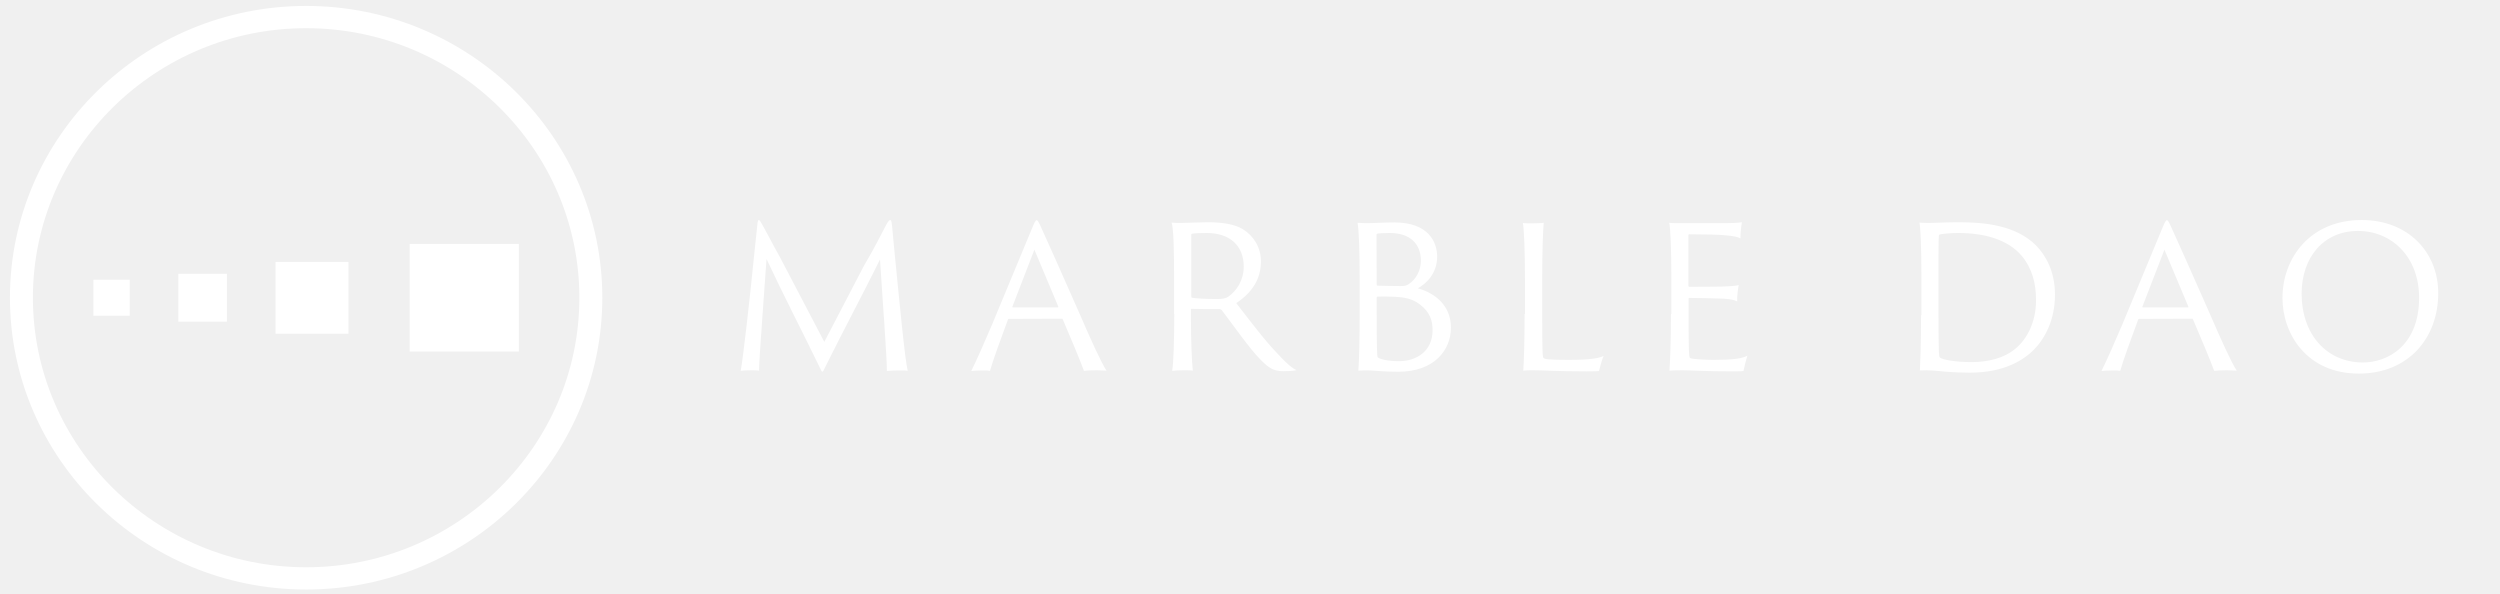
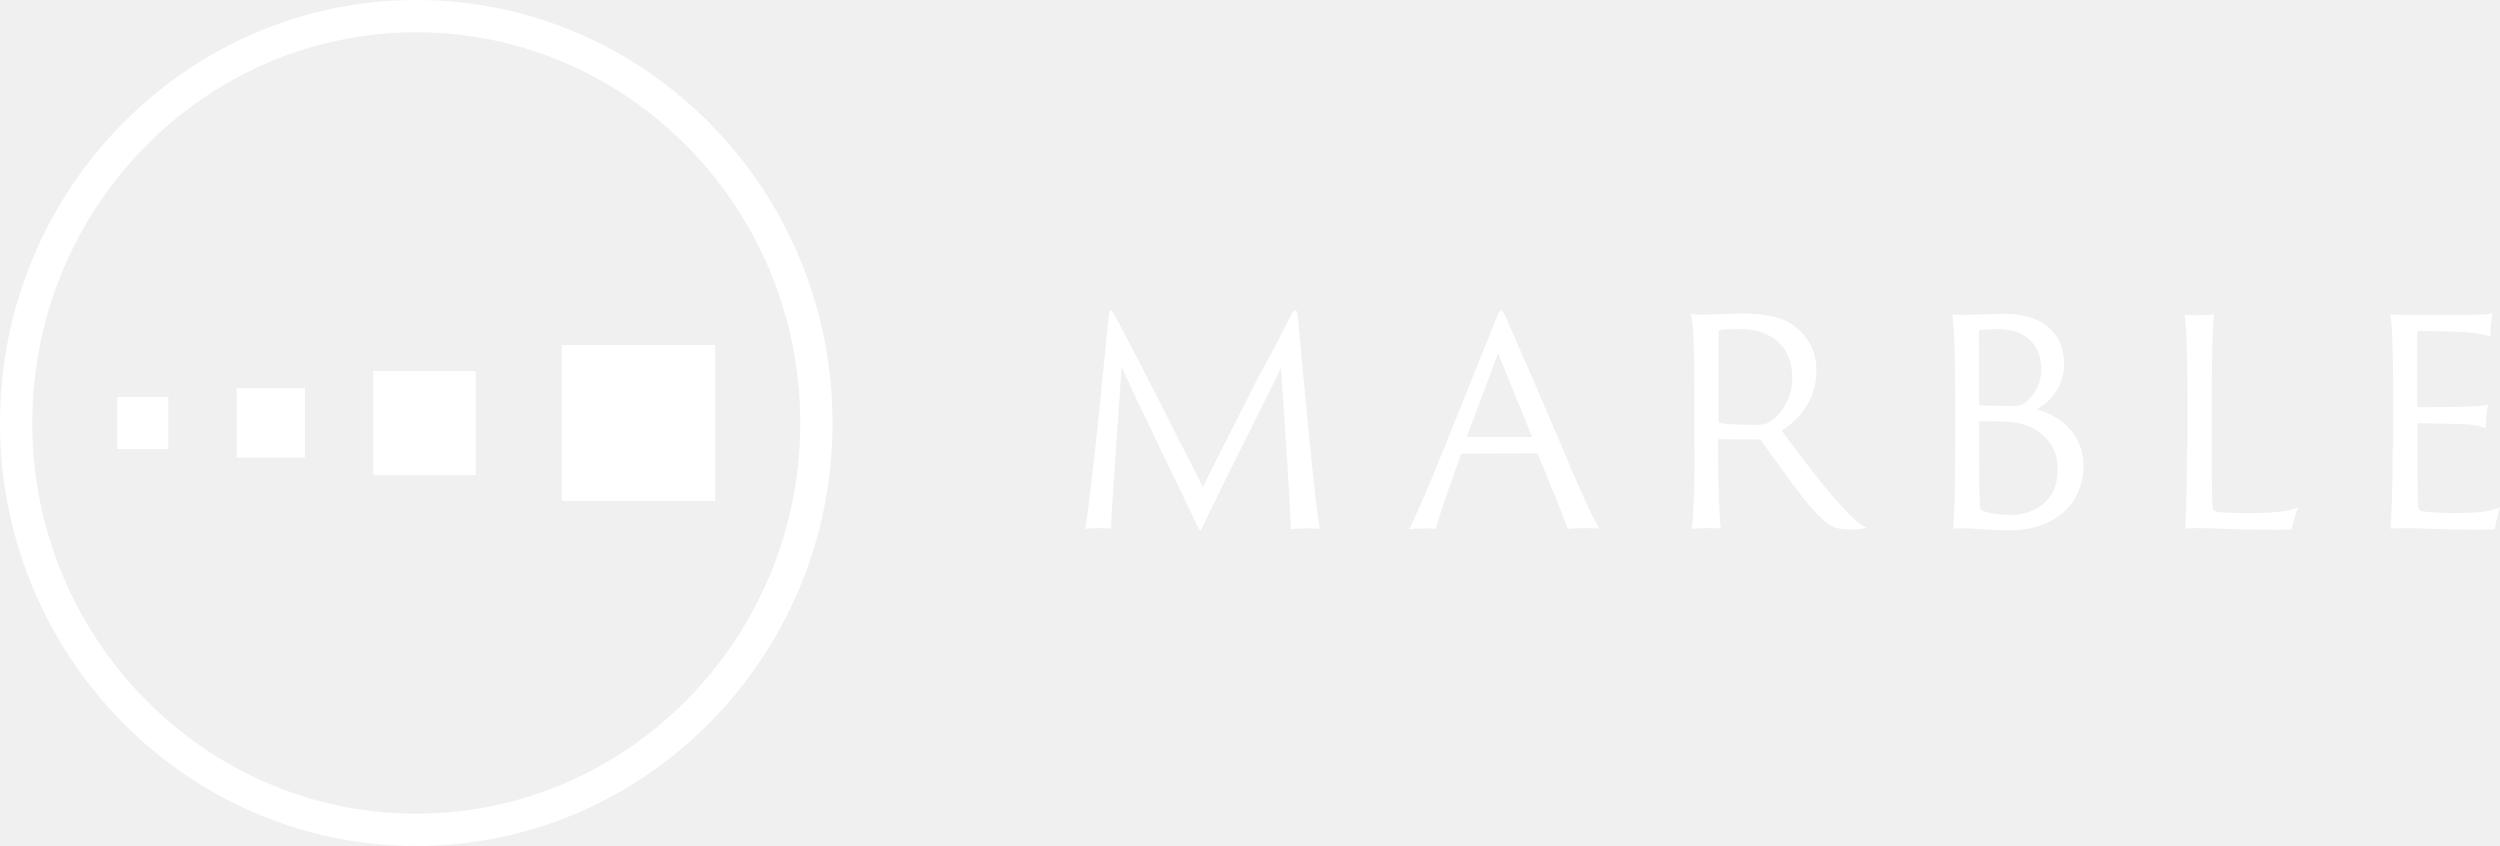
- <svg xmlns="http://www.w3.org/2000/svg" width="219" height="52" viewBox="0 0 219 52" fill="none">
-   <path d="M26.817 51.642C12.503 51.642 0.871 40.17 0.871 26.081C0.871 11.992 12.503 0.52 26.817 0.52C41.131 0.52 52.763 11.992 52.763 26.081C52.763 40.17 41.131 51.642 26.817 51.642ZM26.817 2.47C13.626 2.47 2.882 13.065 2.882 26.081C2.882 39.097 13.626 49.693 26.817 49.693C40.008 49.693 50.752 39.097 50.752 26.081C50.752 13.065 40.008 2.47 26.817 2.47Z" fill="white" />
-   <path d="M11.364 24.505H8.18V27.657H11.364V24.505Z" fill="white" />
-   <path d="M19.878 23.985H15.621V28.177H19.878V23.985Z" fill="white" />
-   <path d="M30.523 22.945H24.137V29.234H30.523V22.945Z" fill="white" />
-   <path d="M45.455 21.369H35.885V30.794H45.455V21.369Z" fill="white" />
-   <path d="M207.002 31.753C203.851 31.753 201.638 29.348 201.621 25.74C201.621 22.571 203.515 20.231 206.566 20.231C209.516 20.231 211.913 22.506 211.913 26.081C211.913 30.306 209.13 31.753 207.002 31.753ZM206.667 32.727C210.957 32.711 213.589 29.64 213.589 25.675C213.589 22.084 210.941 19.273 206.884 19.273C202.393 19.273 199.945 22.571 199.945 26.114C199.945 29.201 202.041 32.744 206.667 32.727ZM187.71 26.926C187.676 26.926 187.66 26.91 187.676 26.861L189.604 21.872L191.699 26.861C191.716 26.91 191.699 26.926 191.665 26.926H187.71ZM192.034 27.918C192.084 27.918 192.084 27.934 192.101 27.966C192.705 29.364 193.677 31.688 193.962 32.484C194.18 32.451 194.666 32.435 195.118 32.435C195.319 32.435 195.621 32.451 195.939 32.468C195.487 31.801 194.481 29.575 193.694 27.739C192.168 24.261 190.442 20.41 190.241 19.988C189.989 19.419 189.906 19.289 189.822 19.289C189.721 19.289 189.621 19.5 189.419 19.988L185.916 28.421C185.212 30.079 184.542 31.59 184.089 32.5C184.224 32.484 184.676 32.451 185.028 32.451C185.397 32.451 185.564 32.451 185.732 32.484C185.95 31.671 186.754 29.477 187.308 27.983C187.324 27.95 187.341 27.934 187.391 27.934L192.034 27.918ZM169.809 24.407C169.809 22.636 169.809 20.979 169.843 20.654C169.843 20.605 169.859 20.573 169.91 20.54C170.178 20.475 170.882 20.41 171.535 20.41C173.798 20.41 175.877 20.962 177.1 22.409C178.022 23.514 178.357 24.83 178.357 26.309C178.357 28.226 177.553 29.721 176.547 30.55C175.558 31.379 174.15 31.72 172.709 31.72C171.25 31.72 170.195 31.509 169.943 31.33C169.876 31.281 169.859 31.086 169.843 30.745C169.826 30.274 169.809 28.876 169.809 27.056V24.407ZM168.284 27.609C168.284 30.16 168.217 31.72 168.183 32.451C168.937 32.403 169.658 32.484 170.496 32.565C171.133 32.614 171.804 32.646 172.558 32.646C175.642 32.646 177.301 31.492 178.156 30.648C179.145 29.64 180.016 28.015 180.016 25.821C180.016 23.774 179.212 22.376 178.34 21.483C176.58 19.744 173.899 19.468 171.602 19.468C170.429 19.468 169.424 19.532 169.004 19.532C168.72 19.532 168.334 19.516 168.15 19.5C168.217 19.89 168.317 21.223 168.317 24.424V27.609H168.284ZM146.377 27.511C146.377 29.933 146.293 31.866 146.243 32.468C146.444 32.451 146.846 32.435 147.366 32.435C148.036 32.435 149.361 32.532 151.824 32.532C152.495 32.532 152.662 32.516 152.729 32.5C152.797 32.159 152.947 31.541 153.065 31.168C152.562 31.411 151.808 31.525 150.132 31.525C149.377 31.525 148.841 31.476 148.439 31.444C148.271 31.427 148.087 31.395 148.036 31.346C147.953 31.265 147.919 30.777 147.919 27.398V26.163C147.919 26.13 147.953 26.098 147.986 26.098C148.305 26.098 150.383 26.13 150.97 26.163C151.64 26.211 151.925 26.276 152.176 26.406C152.16 26.065 152.227 25.383 152.31 24.976C152.126 25.025 151.707 25.074 150.785 25.106C150.282 25.122 148.204 25.122 147.969 25.122C147.936 25.122 147.902 25.09 147.902 25.041V20.589C147.902 20.54 147.953 20.524 147.969 20.524C149.495 20.524 150.517 20.556 151.053 20.605C151.908 20.67 152.26 20.767 152.461 20.881C152.461 20.312 152.545 19.727 152.595 19.468C152.277 19.532 151.556 19.549 151.187 19.549H147.265C146.913 19.549 146.427 19.549 146.226 19.516C146.327 20.004 146.411 21.694 146.411 24.473V27.511H146.377ZM133.555 27.511C133.555 29.933 133.488 31.866 133.438 32.468C133.655 32.435 133.924 32.435 134.326 32.435C135.181 32.435 136.438 32.532 139.019 32.532C139.823 32.532 139.991 32.516 140.075 32.5C140.142 32.24 140.326 31.492 140.477 31.184C140.058 31.379 139.337 31.525 137.36 31.525C136.605 31.525 135.985 31.509 135.633 31.476C135.449 31.46 135.298 31.427 135.214 31.363C135.13 31.297 135.097 30.859 135.097 27.398V24.44C135.097 22.035 135.164 20.15 135.231 19.516C135.063 19.549 134.56 19.565 134.175 19.565C133.957 19.565 133.538 19.565 133.404 19.532C133.505 20.036 133.588 22.035 133.588 24.489V27.511H133.555ZM119.107 27.511C119.107 29.738 119.057 31.785 118.989 32.468C119.258 32.451 119.744 32.435 120.012 32.451C120.414 32.468 121.269 32.565 122.493 32.565C125.627 32.565 127.102 30.68 127.102 28.698C127.102 26.747 125.694 25.675 124.202 25.253C124.956 24.846 125.895 23.936 125.895 22.49C125.895 21.223 125.158 19.484 122.141 19.484C121.252 19.484 120.381 19.549 119.727 19.549C119.476 19.549 119.157 19.532 118.922 19.516C119.04 20.134 119.107 22.019 119.107 24.473V27.511ZM125.493 28.925C125.493 30.794 124.051 31.639 122.56 31.639C121.554 31.639 120.867 31.46 120.682 31.297C120.632 31.233 120.599 30.485 120.599 27.527V26.049C120.599 26.016 120.615 26 120.666 25.984C120.833 25.968 121.654 25.968 122.224 26C122.962 26.032 123.716 26.163 124.336 26.634C125.308 27.349 125.493 28.145 125.493 28.925ZM120.582 20.573C120.582 20.524 120.599 20.491 120.632 20.475C120.749 20.442 121.168 20.41 121.755 20.41C123.548 20.41 124.47 21.385 124.47 22.848C124.47 23.595 124.118 24.424 123.398 24.895C123.18 25.025 123.046 25.058 122.727 25.058C122.442 25.058 121.018 25.041 120.666 25.025C120.615 25.009 120.599 24.976 120.599 24.944L120.582 20.573ZM104.357 20.589C104.357 20.524 104.357 20.491 104.424 20.475C104.676 20.426 105.162 20.41 105.715 20.41C107.743 20.41 108.95 21.531 108.95 23.351C108.95 24.586 108.313 25.48 107.609 25.984C107.374 26.146 107.089 26.195 106.586 26.195C105.648 26.195 104.759 26.146 104.407 26.081C104.374 26.065 104.357 26.032 104.357 25.919V20.589ZM102.865 27.511C102.865 29.738 102.798 31.899 102.681 32.484C102.882 32.451 103.402 32.435 103.72 32.435C104.022 32.435 104.34 32.435 104.491 32.468C104.407 31.72 104.324 29.851 104.324 27.69V27.154C104.324 27.089 104.324 27.056 104.374 27.056C105.145 27.073 106.435 27.089 106.804 27.073C106.888 27.073 106.972 27.105 107.039 27.186C107.86 28.242 109.503 30.615 110.475 31.558C111.196 32.289 111.631 32.516 112.419 32.516C112.838 32.516 113.341 32.5 113.576 32.419C113.24 32.289 112.687 31.834 111.95 31.021C110.726 29.754 109.436 28.015 108.296 26.552C109.737 25.594 110.458 24.391 110.458 22.896C110.458 21.661 109.804 20.654 108.883 20.085C108.128 19.614 106.989 19.468 105.782 19.468C105.162 19.468 103.804 19.532 103.452 19.532C103.184 19.532 102.949 19.532 102.631 19.5C102.815 20.069 102.849 22.003 102.849 24.456V27.511H102.865ZM88.719 26.926C88.686 26.926 88.669 26.91 88.686 26.861L90.613 21.872L92.708 26.861C92.725 26.91 92.708 26.926 92.675 26.926H88.719ZM93.027 27.918C93.077 27.918 93.077 27.934 93.094 27.966C93.697 29.364 94.669 31.688 94.954 32.484C95.172 32.451 95.658 32.435 96.111 32.435C96.312 32.435 96.614 32.451 96.932 32.468C96.479 31.801 95.474 29.575 94.686 27.739C93.161 24.261 91.434 20.41 91.233 19.988C90.982 19.419 90.898 19.289 90.814 19.289C90.714 19.289 90.613 19.5 90.412 19.988L86.909 28.421C86.205 30.079 85.534 31.59 85.082 32.5C85.216 32.484 85.668 32.451 86.02 32.451C86.389 32.451 86.557 32.451 86.724 32.484C86.942 31.671 87.747 29.477 88.3 27.983C88.317 27.95 88.334 27.934 88.384 27.934L93.027 27.918ZM64.885 32.484C65.069 32.451 65.404 32.435 65.823 32.435C65.991 32.435 66.309 32.435 66.494 32.468C66.494 31.411 66.946 25.74 67.147 22.685C68.555 25.707 70.114 28.698 71.891 32.354C72.008 32.63 72.075 32.63 72.209 32.321C73.701 29.282 75.595 25.756 77.087 22.734C77.288 25.935 77.707 31.411 77.69 32.5C77.925 32.468 78.327 32.451 78.763 32.451C79.132 32.451 79.383 32.451 79.517 32.484C79.266 31.492 78.796 26.471 78.394 22.425C78.31 21.499 78.21 20.589 78.143 19.76C78.093 19.354 78.059 19.273 77.975 19.273C77.925 19.273 77.841 19.337 77.657 19.646C77.104 20.703 76.601 21.726 75.662 23.319L72.209 29.949L68.304 22.49C67.818 21.645 66.963 19.988 66.712 19.565C66.611 19.402 66.544 19.273 66.477 19.273C66.427 19.273 66.393 19.321 66.36 19.532C66.276 20.361 66.175 21.255 66.075 22.23C65.672 26.325 65.069 31.574 64.885 32.484Z" fill="white" />
+ <svg xmlns="http://www.w3.org/2000/svg" version="1.1" id="Layer_1" x="0px" y="0px" viewBox="0 0 929.7 314.6" style="enable-background:new 0 0 929.7 314.6;" xml:space="preserve">
+   <style type="text/css">
+ 	.st0{fill:#FFFFFF;}
+ </style>
+   <g>
+     <g>
+       <path class="st0" d="M154.8,314.6C69.4,314.6,0,244,0,157.3S69.4,0,154.8,0s154.8,70.6,154.8,157.3S240.2,314.6,154.8,314.6z     M154.8,12C76.1,12,12,77.2,12,157.3s64.1,145.3,142.8,145.3s142.8-65.2,142.8-145.3S233.5,12,154.8,12z" />
+     </g>
+   </g>
+   <g>
+     <rect x="43.6" y="147.6" class="st0" width="19" height="19.4" />
+   </g>
+   <g>
+     <rect x="88" y="144.4" class="st0" width="25.4" height="25.8" />
+   </g>
+   <g>
+     <rect x="138.8" y="138" class="st0" width="38.1" height="38.7" />
+   </g>
+   <g>
+     <rect x="208.9" y="128.3" class="st0" width="57.1" height="58" />
+   </g>
+   <g>
+     <path class="st0" d="M889.8,166.1c0,14.9-0.5,26.8-0.8,30.5c1.2-0.1,3.6-0.2,6.7-0.2c4,0,11.9,0.6,26.6,0.6c4,0,5-0.1,5.4-0.2   c0.4-2.1,1.3-5.9,2-8.2c-3,1.5-7.5,2.2-17.5,2.2c-4.5,0-7.7-0.3-10.1-0.5c-1-0.1-2.1-0.3-2.4-0.6c-0.5-0.5-0.7-3.5-0.7-24.3v-7.6   c0-0.2,0.2-0.4,0.4-0.4c1.9,0,14.3,0.2,17.8,0.4c4,0.3,5.7,0.7,7.2,1.5c-0.1-2.1,0.3-6.3,0.8-8.8c-1.1,0.3-3.6,0.6-9.1,0.8   c-3,0.1-15.4,0.1-16.8,0.1c-0.2,0-0.4-0.2-0.4-0.5v-27.4c0-0.3,0.3-0.4,0.4-0.4c9.1,0,15.2,0.2,18.4,0.5c5.1,0.4,7.2,1,8.4,1.7   c0-3.5,0.5-7.1,0.8-8.7c-1.9,0.4-6.2,0.5-8.4,0.5h-23.4c-2.1,0-5,0-6.2-0.2c0.6,3,1.1,13.4,1.1,30.5v18.7H889.8z M813.3,166.1   c0,14.9-0.4,26.8-0.7,30.5c1.3-0.2,2.9-0.2,5.3-0.2c5.1,0,12.6,0.6,28,0.6c4.8,0,5.8-0.1,6.3-0.2c0.4-1.6,1.5-6.2,2.4-8.1   c-2.5,1.2-6.8,2.1-18.6,2.1c-4.5,0-8.2-0.1-10.3-0.3c-1.1-0.1-2-0.3-2.5-0.7s-0.7-3.1-0.7-24.4v-18.2c0-14.8,0.4-26.4,0.8-30.3   c-1,0.2-4,0.3-6.3,0.3c-1.3,0-3.8,0-4.6-0.2c0.6,3.1,1.1,15.4,1.1,30.5v18.6L813.3,166.1L813.3,166.1z M727.1,166.1   c0,13.7-0.3,26.3-0.7,30.5c1.6-0.1,4.5-0.2,6.1-0.1c2.4,0.1,7.5,0.7,14.8,0.7c18.7,0,27.5-11.6,27.5-23.8c0-12-8.4-18.6-17.3-21.2   c4.5-2.5,10.1-8.1,10.1-17c0-7.8-4.4-18.5-22.4-18.5c-5.3,0-10.5,0.4-14.4,0.4c-1.5,0-3.4-0.1-4.8-0.2c0.7,3.8,1.1,15.4,1.1,30.5   L727.1,166.1L727.1,166.1z M765.2,174.8c0,11.5-8.6,16.7-17.5,16.7c-6,0-10.1-1.1-11.2-2.1c-0.3-0.4-0.5-5-0.5-23.2v-9.1   c0-0.2,0.1-0.3,0.4-0.4c1-0.1,5.9-0.1,9.3,0.1c4.4,0.2,8.9,1,12.6,3.9C764.1,165.1,765.2,170,765.2,174.8 M735.9,123.4   c0-0.3,0.1-0.5,0.3-0.6c0.7-0.2,3.2-0.4,6.7-0.4c10.7,0,16.2,6,16.2,15c0,4.6-2.1,9.7-6.4,12.6c-1.3,0.8-2.1,1-4,1   c-1.7,0-10.2-0.1-12.3-0.2c-0.3-0.1-0.4-0.3-0.4-0.5L735.9,123.4L735.9,123.4z M639.1,123.5c0-0.4,0-0.6,0.4-0.7   c1.5-0.3,4.4-0.4,7.7-0.4c12.1,0,19.3,6.9,19.3,18.1c0,7.6-3.8,13.1-8,16.2c-1.4,1-3.1,1.3-6.1,1.3c-5.6,0-10.9-0.3-13-0.7   c-0.2-0.1-0.3-0.3-0.3-1L639.1,123.5L639.1,123.5z M630.2,166.1c0,13.7-0.4,27-1.1,30.6c1.2-0.2,4.3-0.3,6.2-0.3   c1.8,0,3.7,0,4.6,0.2c-0.5-4.6-1-16.1-1-29.4v-3.3c0-0.4,0-0.6,0.3-0.6c4.6,0.1,12.3,0.2,14.5,0.1c0.5,0,1,0.2,1.4,0.7   c4.9,6.5,14.7,21.1,20.5,26.9c4.3,4.5,6.9,5.9,11.6,5.9c2.5,0,5.5-0.1,6.9-0.6c-2-0.8-5.3-3.6-9.7-8.6c-7.3-7.8-15-18.5-21.8-27.5   c8.6-5.9,12.9-13.3,12.9-22.5c0-7.6-3.9-13.8-9.4-17.3c-4.5-2.9-11.3-3.8-18.5-3.8c-3.7,0-11.8,0.4-13.9,0.4c-1.6,0-3,0-4.9-0.2   c1.1,3.5,1.3,15.4,1.3,30.5v18.8L630.2,166.1L630.2,166.1z M545.8,162.5c-0.2,0-0.3-0.1-0.2-0.4l11.5-30.7l12.5,30.7   c0.1,0.3,0,0.4-0.2,0.4H545.8z M571.5,168.6c0.3,0,0.3,0.1,0.4,0.3c3.6,8.6,9.4,22.9,11.1,27.8c1.3-0.2,4.2-0.3,6.9-0.3   c1.2,0,3,0.1,4.9,0.2c-2.7-4.1-8.7-17.8-13.4-29.1c-9.1-21.4-19.4-45.1-20.6-47.7c-1.5-3.5-2-4.3-2.5-4.3c-0.6,0-1.2,1.3-2.4,4.3   L535,171.7c-4.2,10.2-8.2,19.5-10.9,25.1c0.8-0.1,3.5-0.3,5.6-0.3c2.2,0,3.2,0,4.2,0.2c1.3-5,6.1-18.5,9.4-27.7   c0.1-0.2,0.2-0.3,0.5-0.3L571.5,168.6L571.5,168.6z M403.6,196.7c1.1-0.2,3.1-0.3,5.6-0.3c1,0,2.9,0,4,0.2c0-6.5,2.7-41.4,3.9-60.2   c8.4,18.6,17.7,37,28.3,59.5c0.7,1.7,1.1,1.7,1.9-0.2c8.9-18.7,20.2-40.4,29.1-59c1.2,19.7,3.7,53.4,3.6,60.1   c1.4-0.2,3.8-0.3,6.4-0.3c2.2,0,3.7,0,4.5,0.2c-1.5-6.1-4.3-37-6.7-61.9c-0.5-5.7-1.1-11.3-1.5-16.4c-0.3-2.5-0.5-3-1-3   c-0.3,0-0.8,0.4-1.9,2.3c-3.3,6.5-6.3,12.8-11.9,22.6l-20.6,40.8L424,135.2c-2.9-5.2-8-15.4-9.5-18c-0.6-1-1-1.8-1.4-1.8   c-0.3,0-0.5,0.3-0.7,1.6c-0.5,5.1-1.1,10.6-1.7,16.6C408.3,158.8,404.7,191.1,403.6,196.7" />
+   </g>
</svg>
